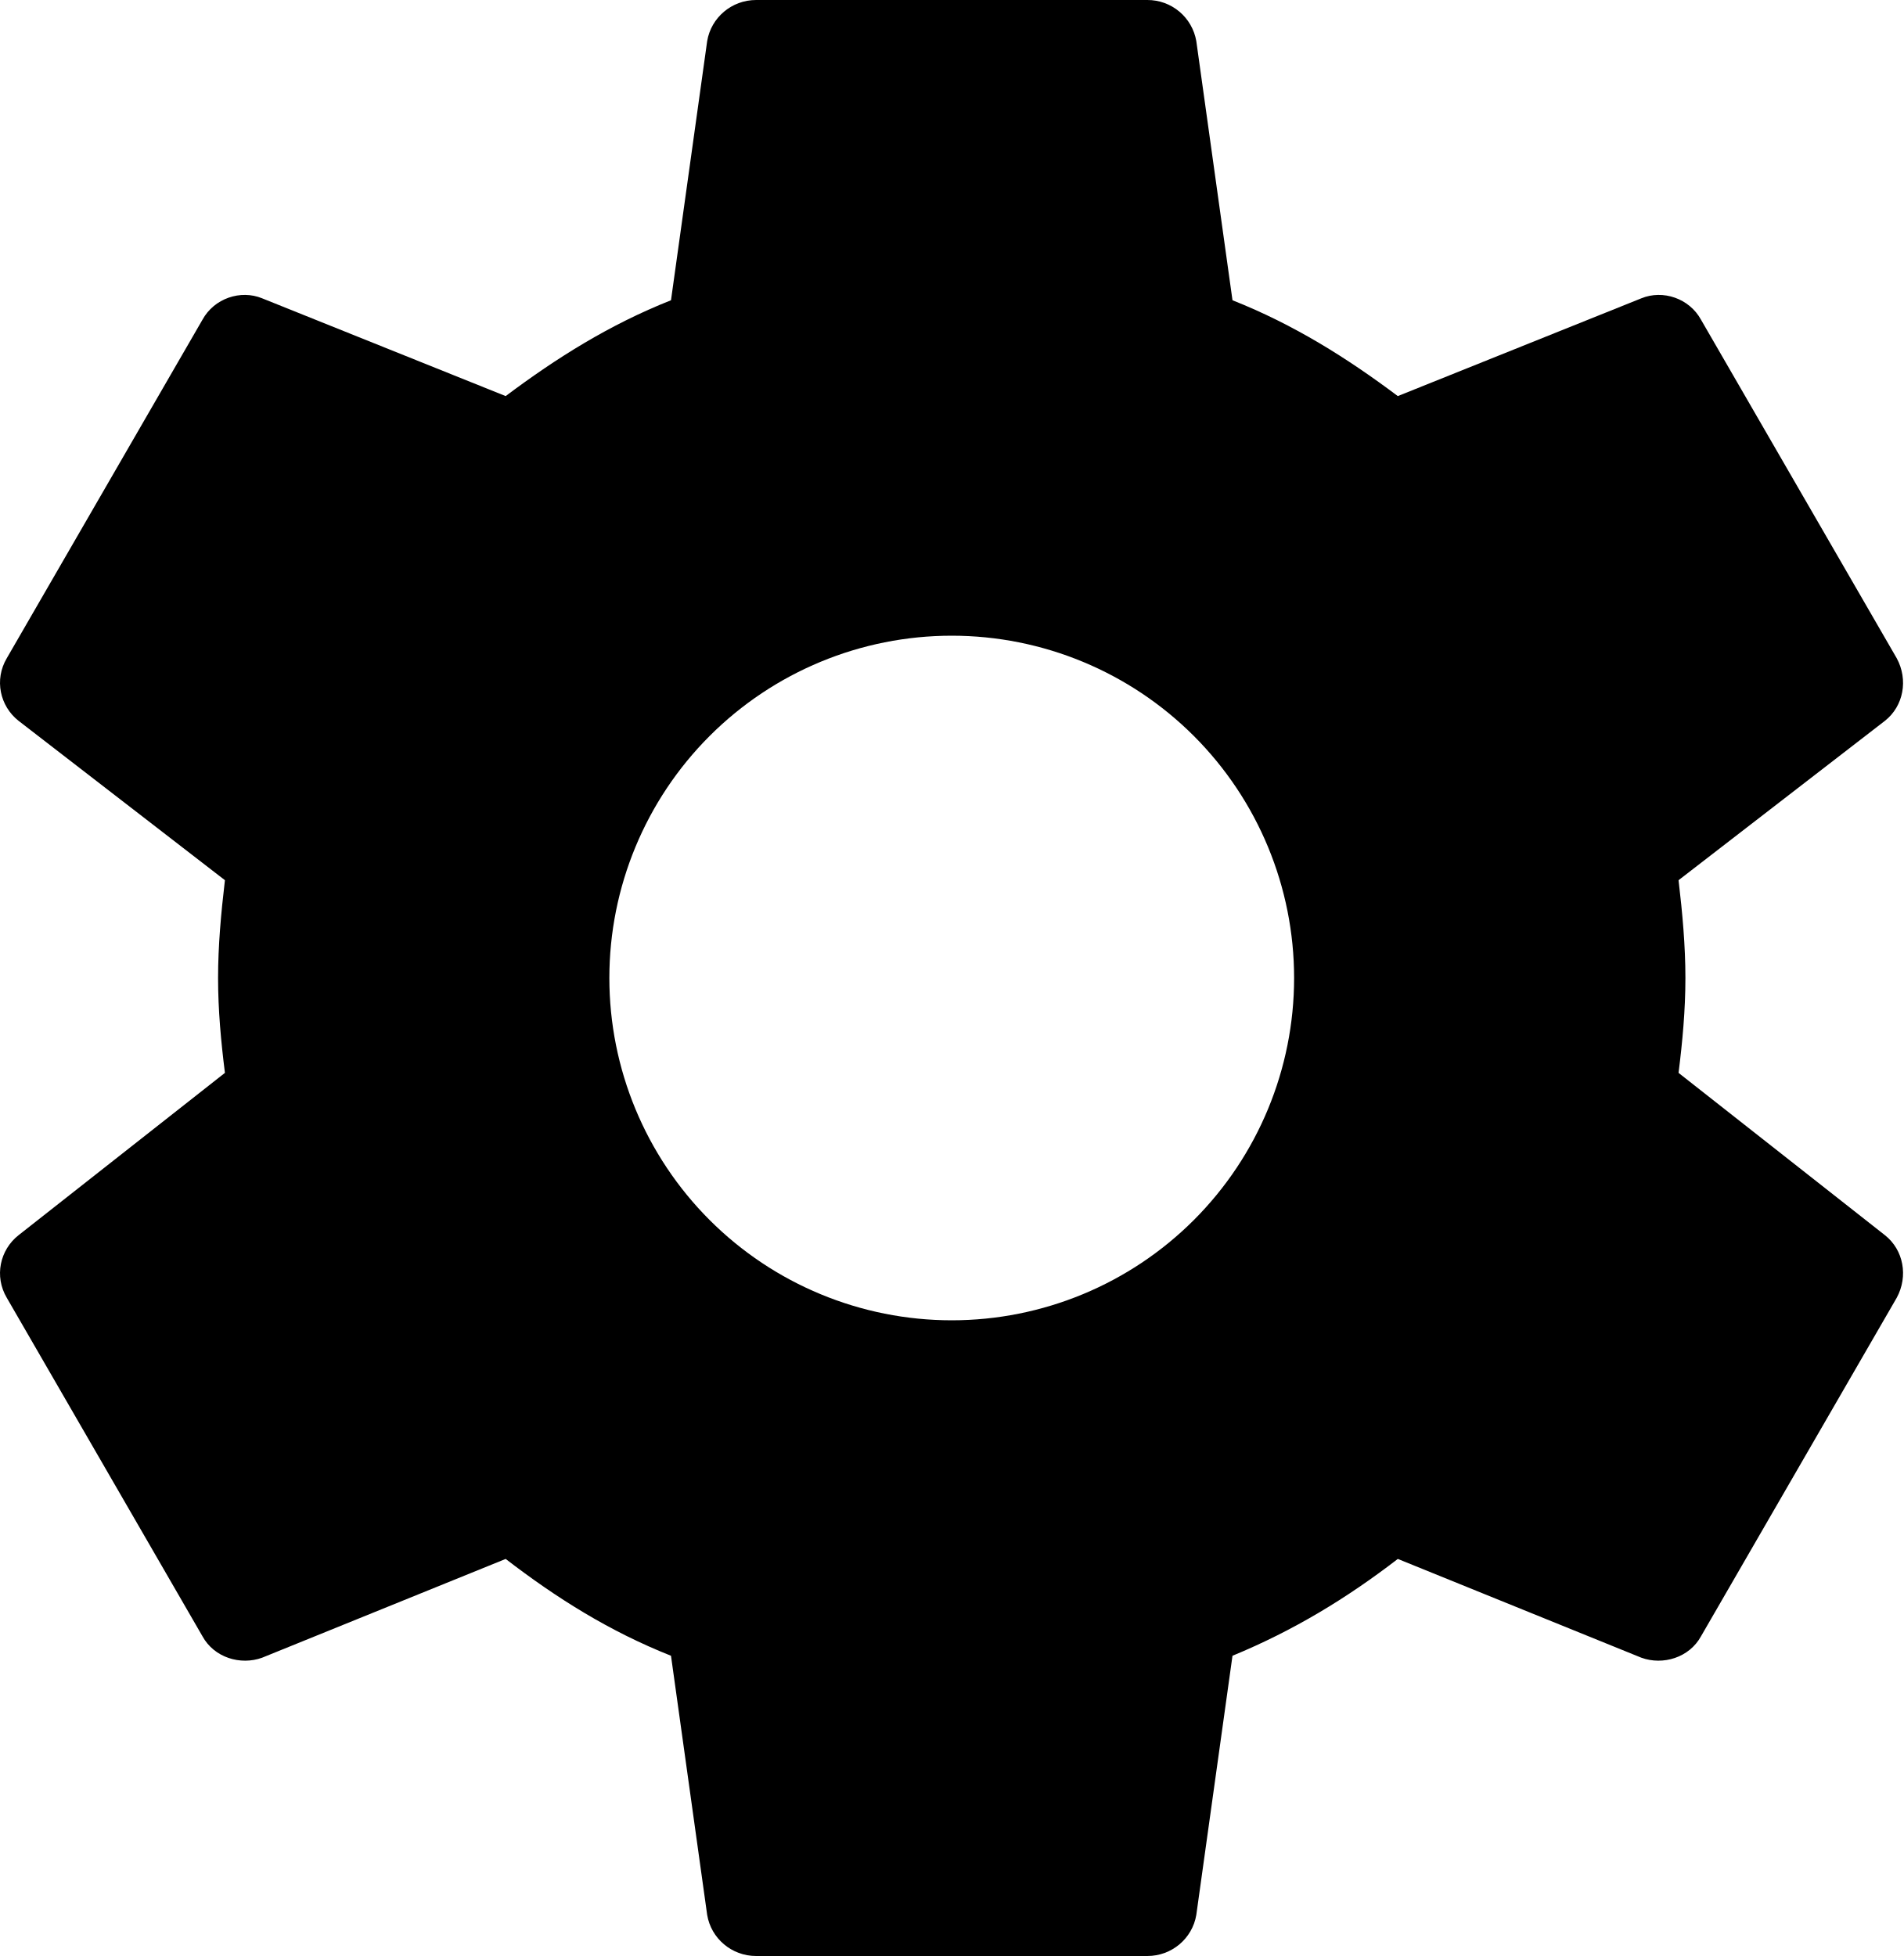
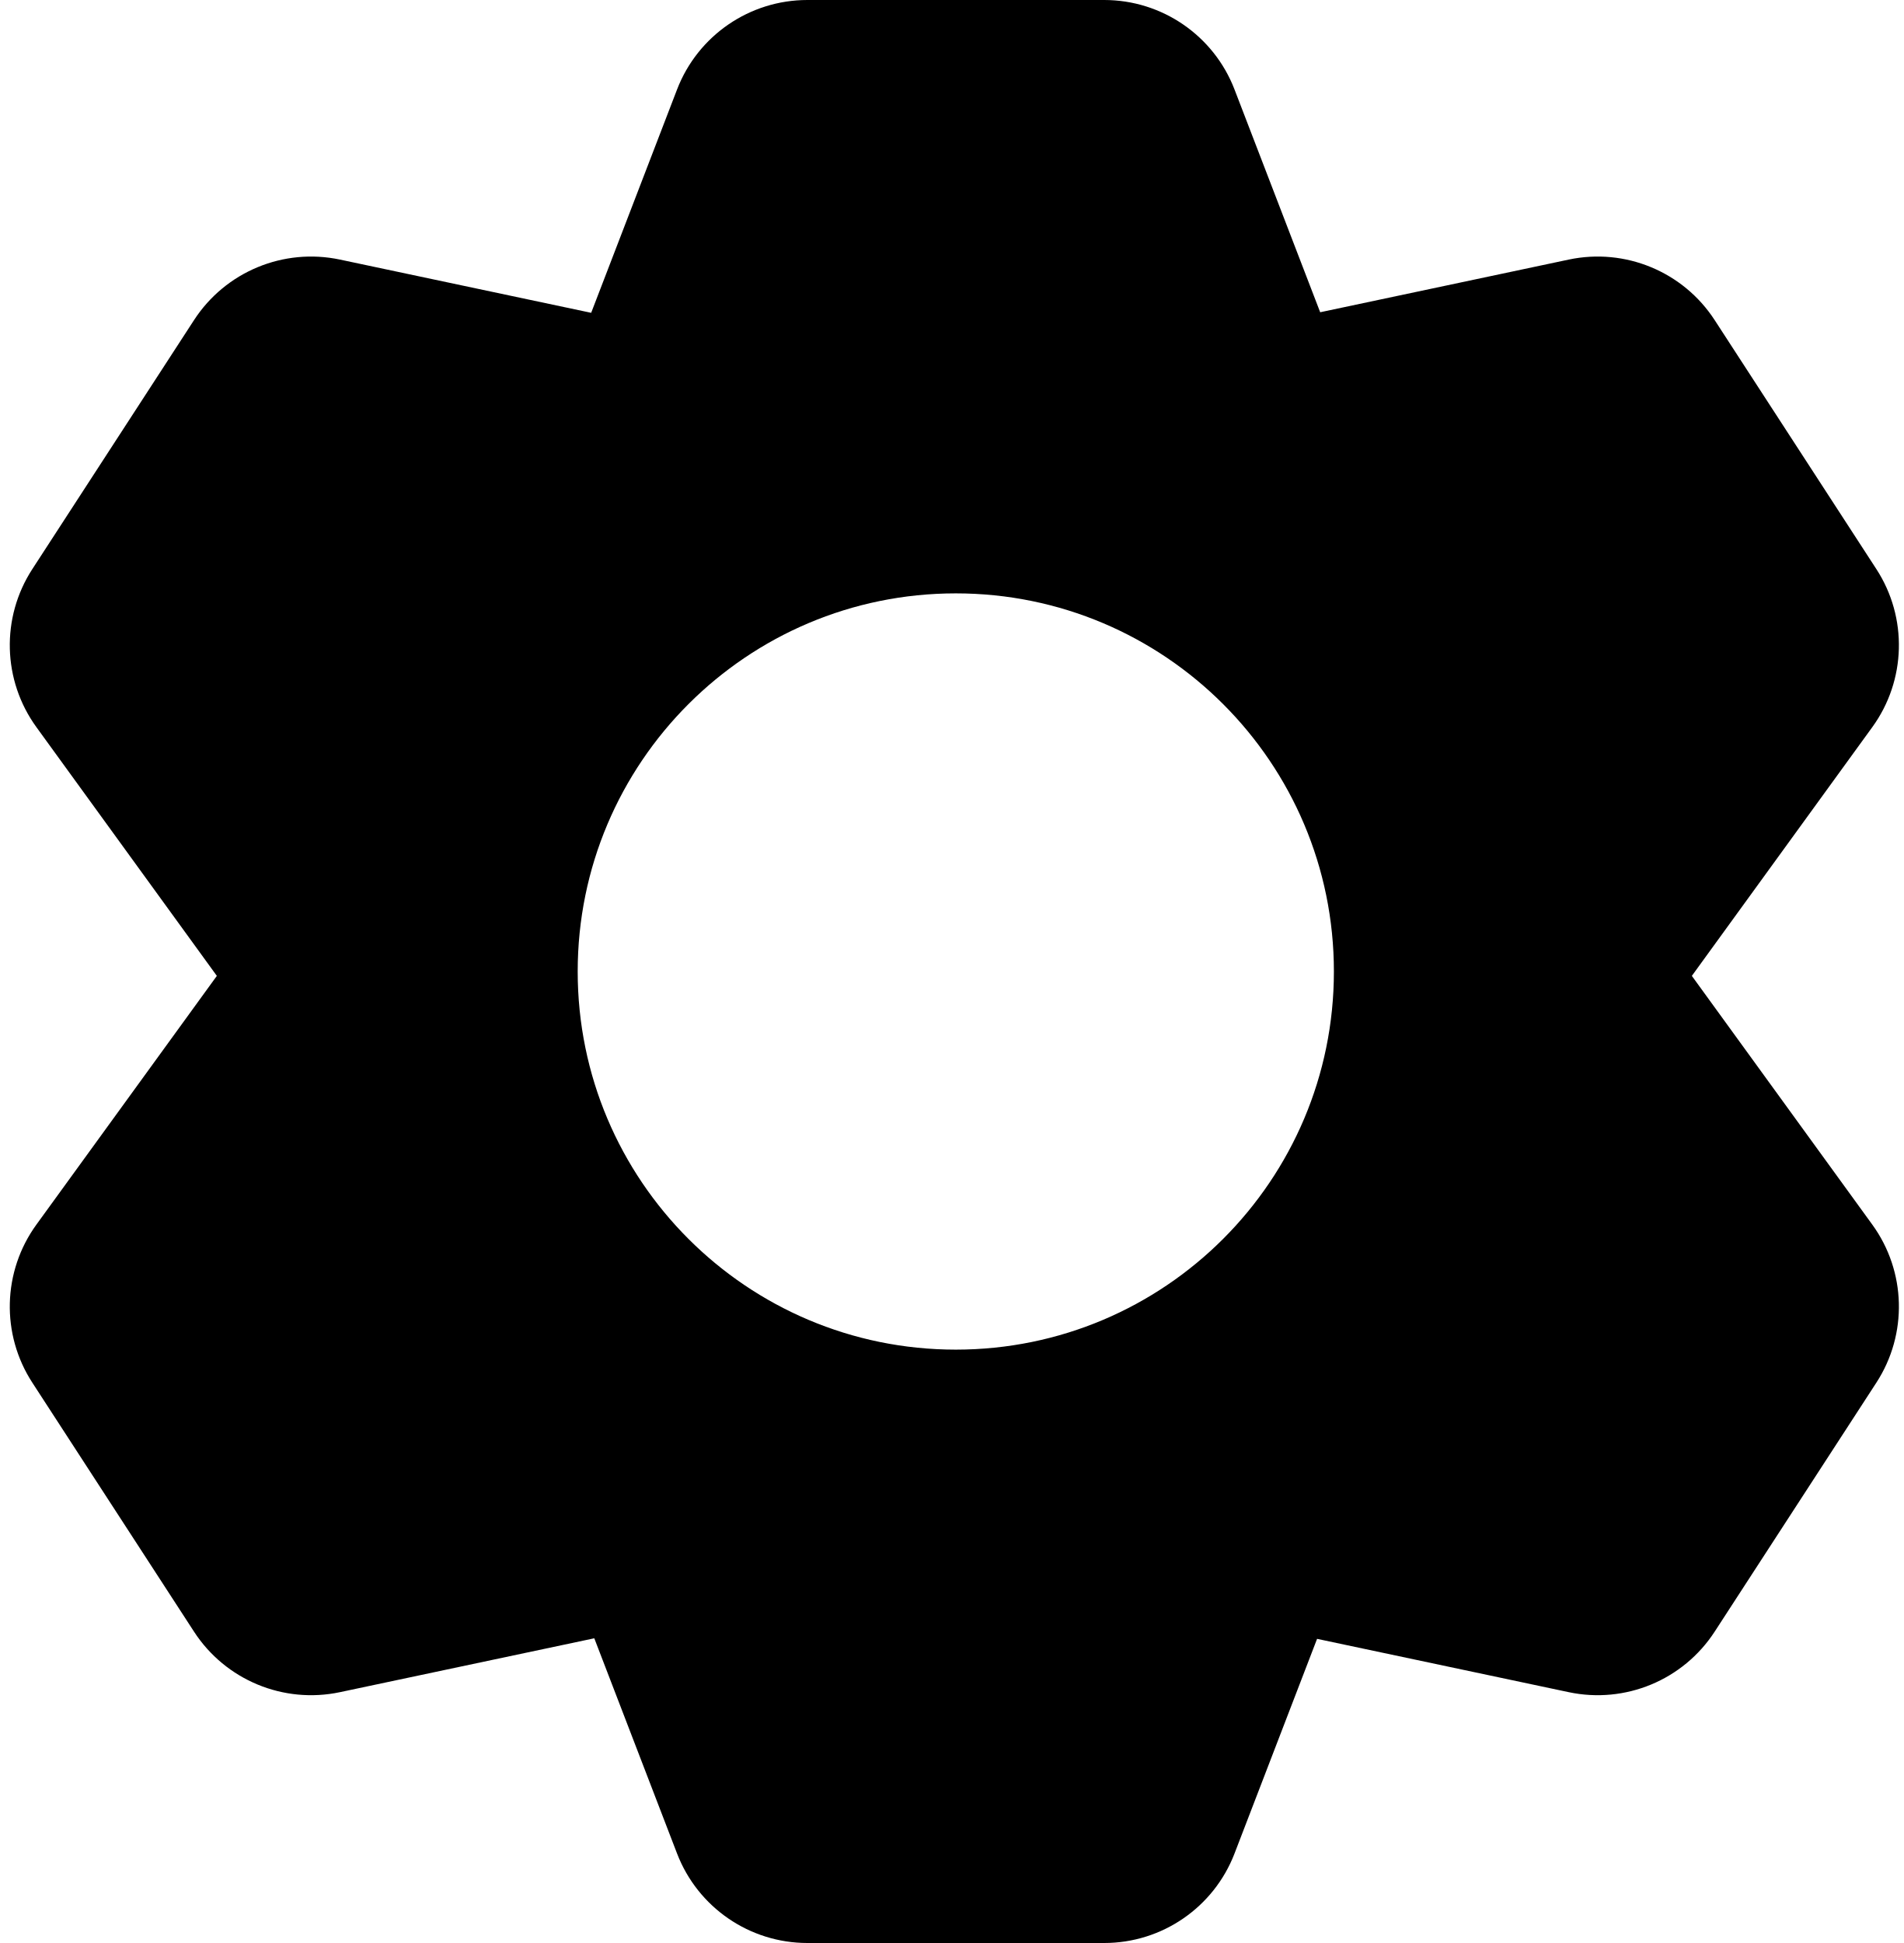
- <svg xmlns="http://www.w3.org/2000/svg" viewBox="0 0 145 149" fill="none">
-   <path d="M72.484 100.575C65.568 100.575 58.936 97.828 54.046 92.938C49.156 88.048 46.408 81.415 46.408 74.5C46.408 67.585 49.156 60.952 54.046 56.062C58.936 51.172 65.568 48.425 72.484 48.425C79.399 48.425 86.031 51.172 90.921 56.062C95.811 60.952 98.558 67.585 98.558 74.5C98.558 81.415 95.811 88.048 90.921 92.938C86.031 97.828 79.399 100.575 72.484 100.575ZM127.837 81.727C128.135 79.343 128.359 76.959 128.359 74.5C128.359 72.041 128.135 69.583 127.837 67.05L143.557 54.907C144.972 53.789 145.345 51.778 144.451 50.139L129.551 24.361C128.657 22.723 126.645 22.052 125.006 22.723L106.456 30.172C102.582 27.267 98.558 24.734 93.865 22.872L91.109 3.129C90.957 2.252 90.5 1.456 89.818 0.883C89.136 0.31 88.274 -0.002 87.383 1.36593e-05H57.584C55.721 1.36593e-05 54.157 1.341 53.858 3.129L51.102 22.872C46.408 24.734 42.386 27.267 38.511 30.172L19.961 22.723C18.322 22.052 16.311 22.723 15.416 24.361L0.517 50.139C-0.452 51.778 -0.005 53.789 1.411 54.907L17.13 67.05C16.832 69.583 16.608 72.041 16.608 74.5C16.608 76.959 16.832 79.343 17.13 81.727L1.411 94.094C-0.005 95.211 -0.452 97.222 0.517 98.862L15.416 124.638C16.311 126.277 18.322 126.874 19.961 126.278L38.511 118.753C42.386 121.733 46.408 124.266 51.102 126.129L53.858 145.871C54.157 147.659 55.721 149 57.584 149H87.383C89.246 149 90.811 147.659 91.109 145.871L93.865 126.129C98.558 124.192 102.582 121.733 106.456 118.753L125.006 126.278C126.645 126.874 128.657 126.277 129.551 124.638L144.451 98.862C145.345 97.222 144.972 95.211 143.557 94.094L127.837 81.727Z" fill="black" />
+ <svg xmlns="http://www.w3.org/2000/svg" viewBox="0 0 146 149" fill="none">
+   <path fill-rule="evenodd" clip-rule="evenodd" d="M61.917 0H84.684C89.114 0 93.087 2.728 94.677 6.863L101.247 23.945L120.304 19.907C124.638 18.988 129.09 20.834 131.502 24.55L143.902 43.643C146.315 47.359 146.19 52.176 143.588 55.762L129.75 74.836L143.588 93.909C146.19 97.495 146.315 102.313 143.902 106.028L131.502 125.121C129.09 128.837 124.638 130.683 120.304 129.764L101.008 125.676L94.677 142.137C93.087 146.272 89.114 149 84.684 149H61.917C57.487 149 53.515 146.272 51.924 142.137L45.577 125.633L26.076 129.764C21.742 130.683 17.291 128.837 14.878 125.122L2.478 106.028C0.065 102.313 0.19 97.495 2.792 93.909L16.63 74.836L2.792 55.762C0.19 52.176 0.065 47.359 2.478 43.643L14.878 24.55C17.291 20.834 21.742 18.989 26.076 19.907L45.338 23.988L51.924 6.863C53.515 2.728 57.487 0 61.917 0ZM73.301 103.497C89.315 103.497 102.298 90.515 102.298 74.5C102.298 58.485 89.315 45.503 73.301 45.503C57.286 45.503 44.304 58.485 44.304 74.5C44.304 90.515 57.286 103.497 73.301 103.497Z" fill="black" />
</svg>
